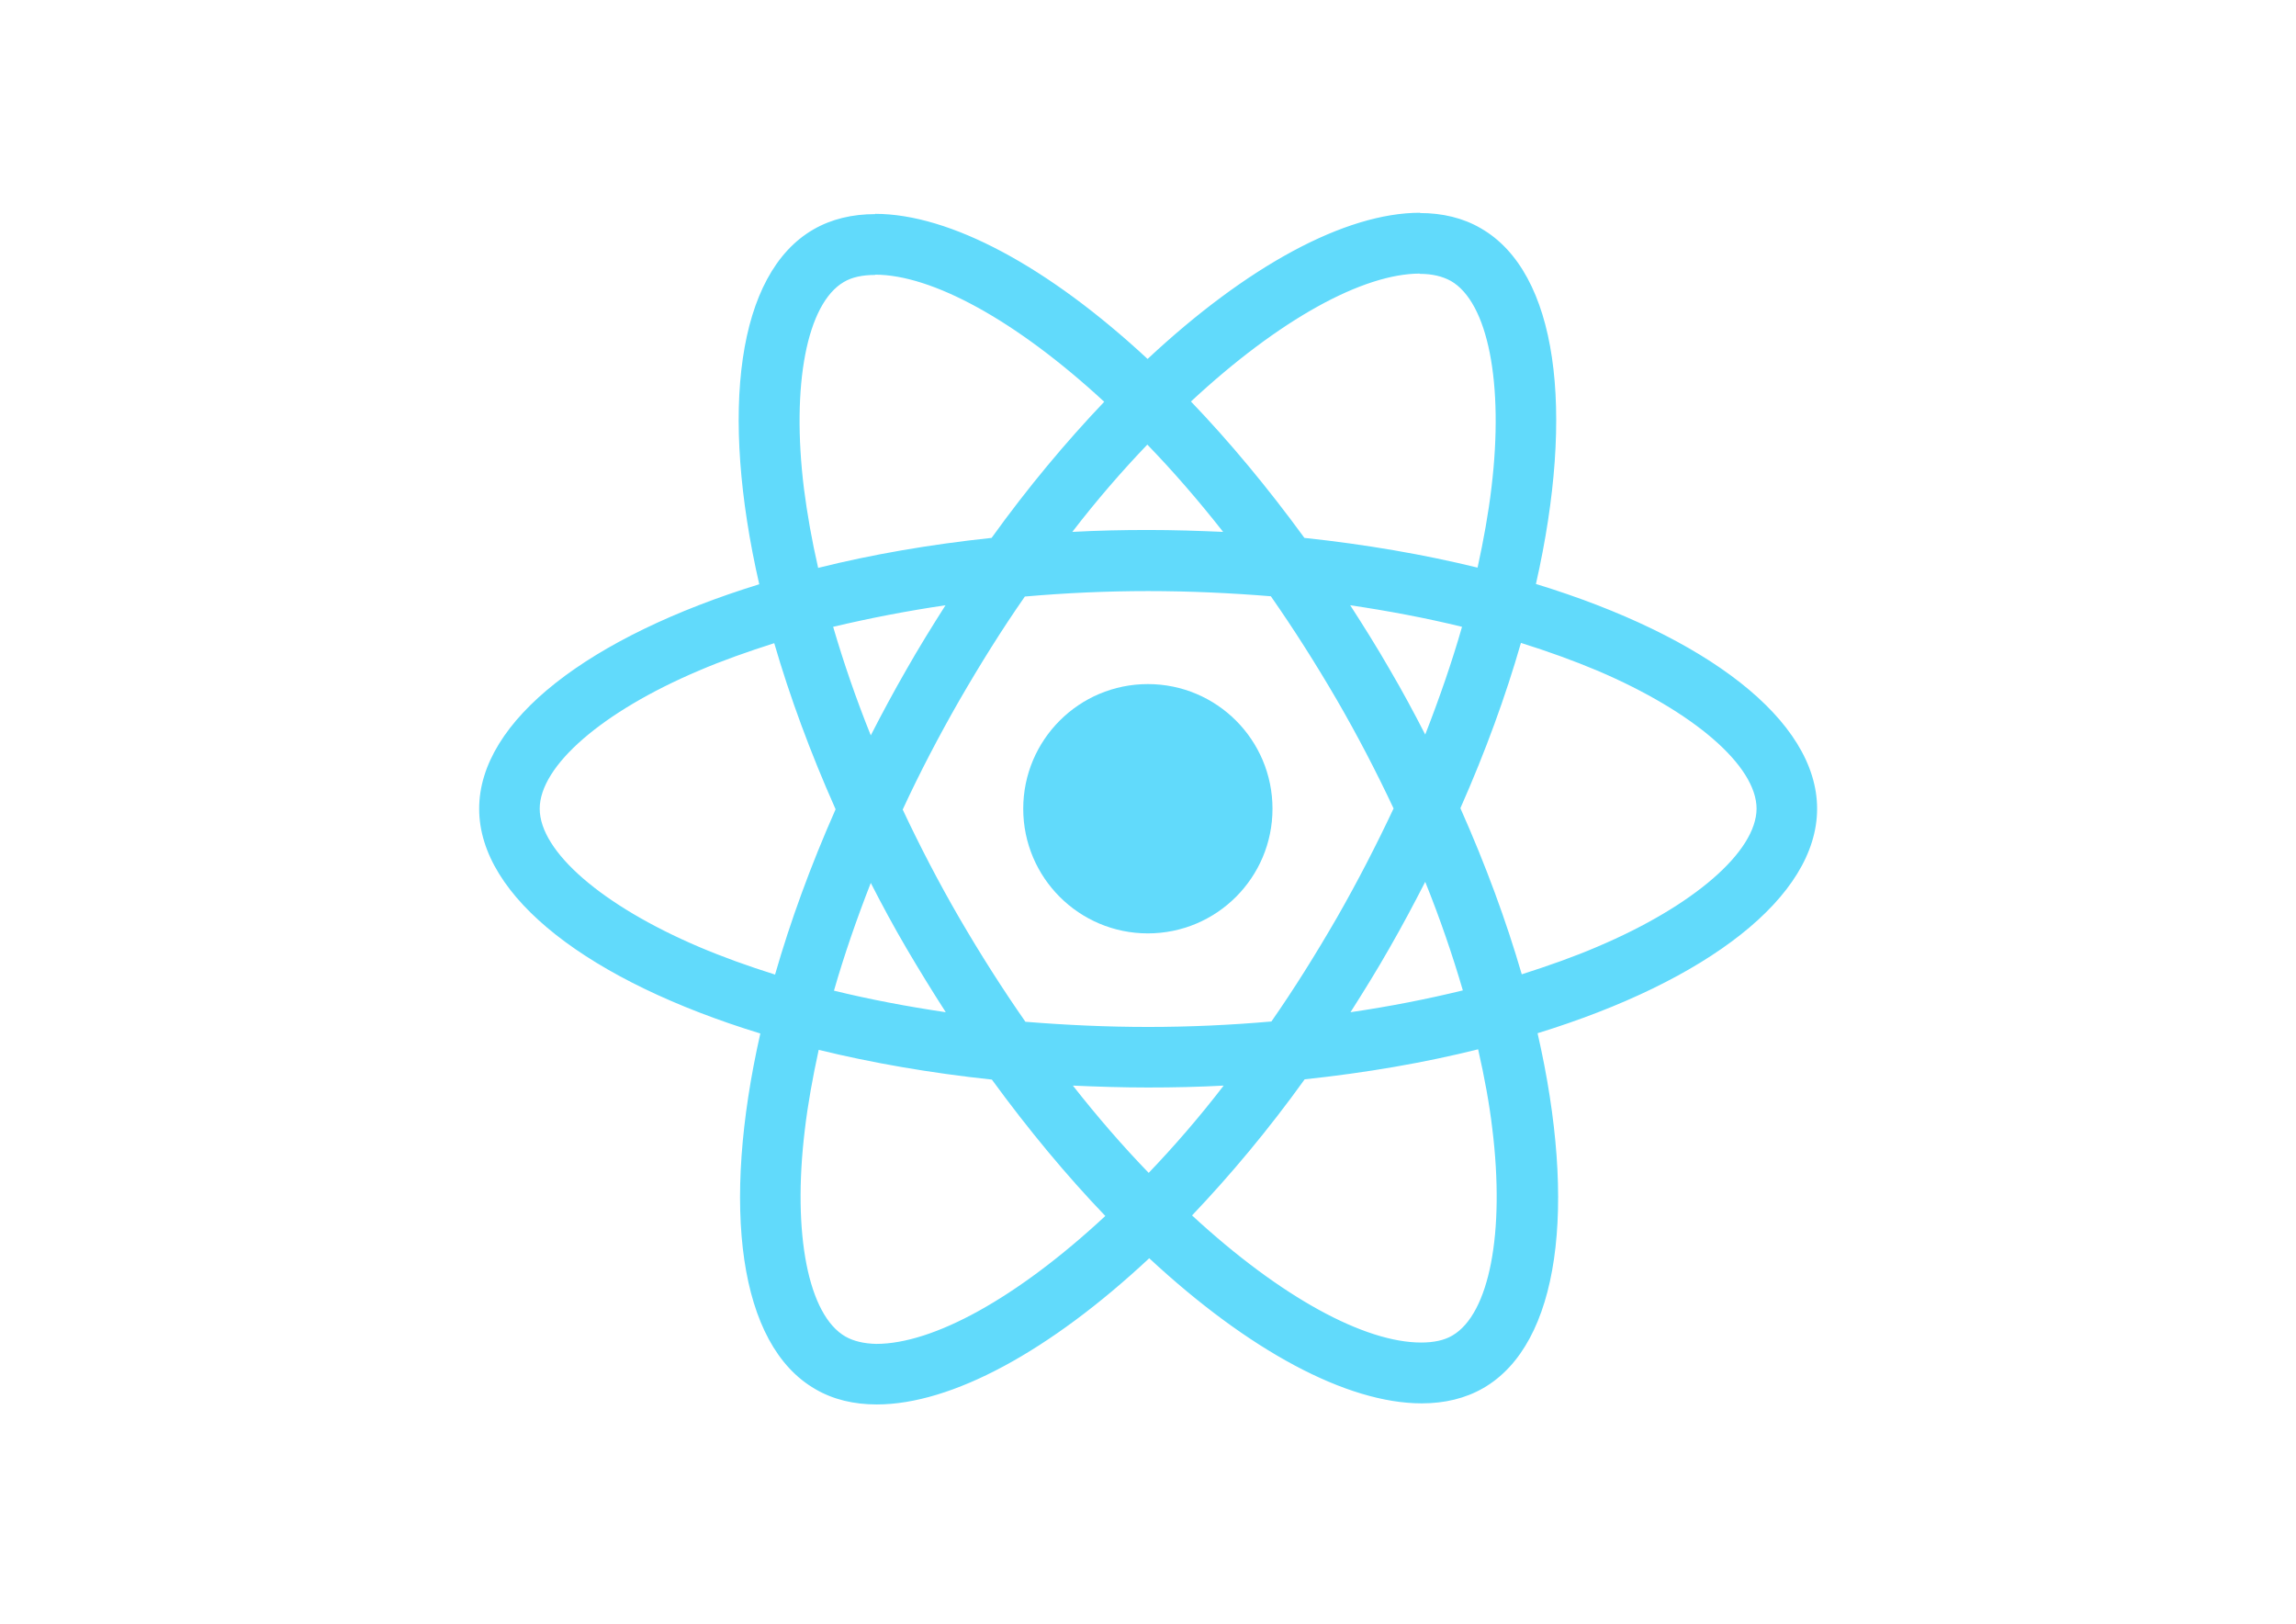
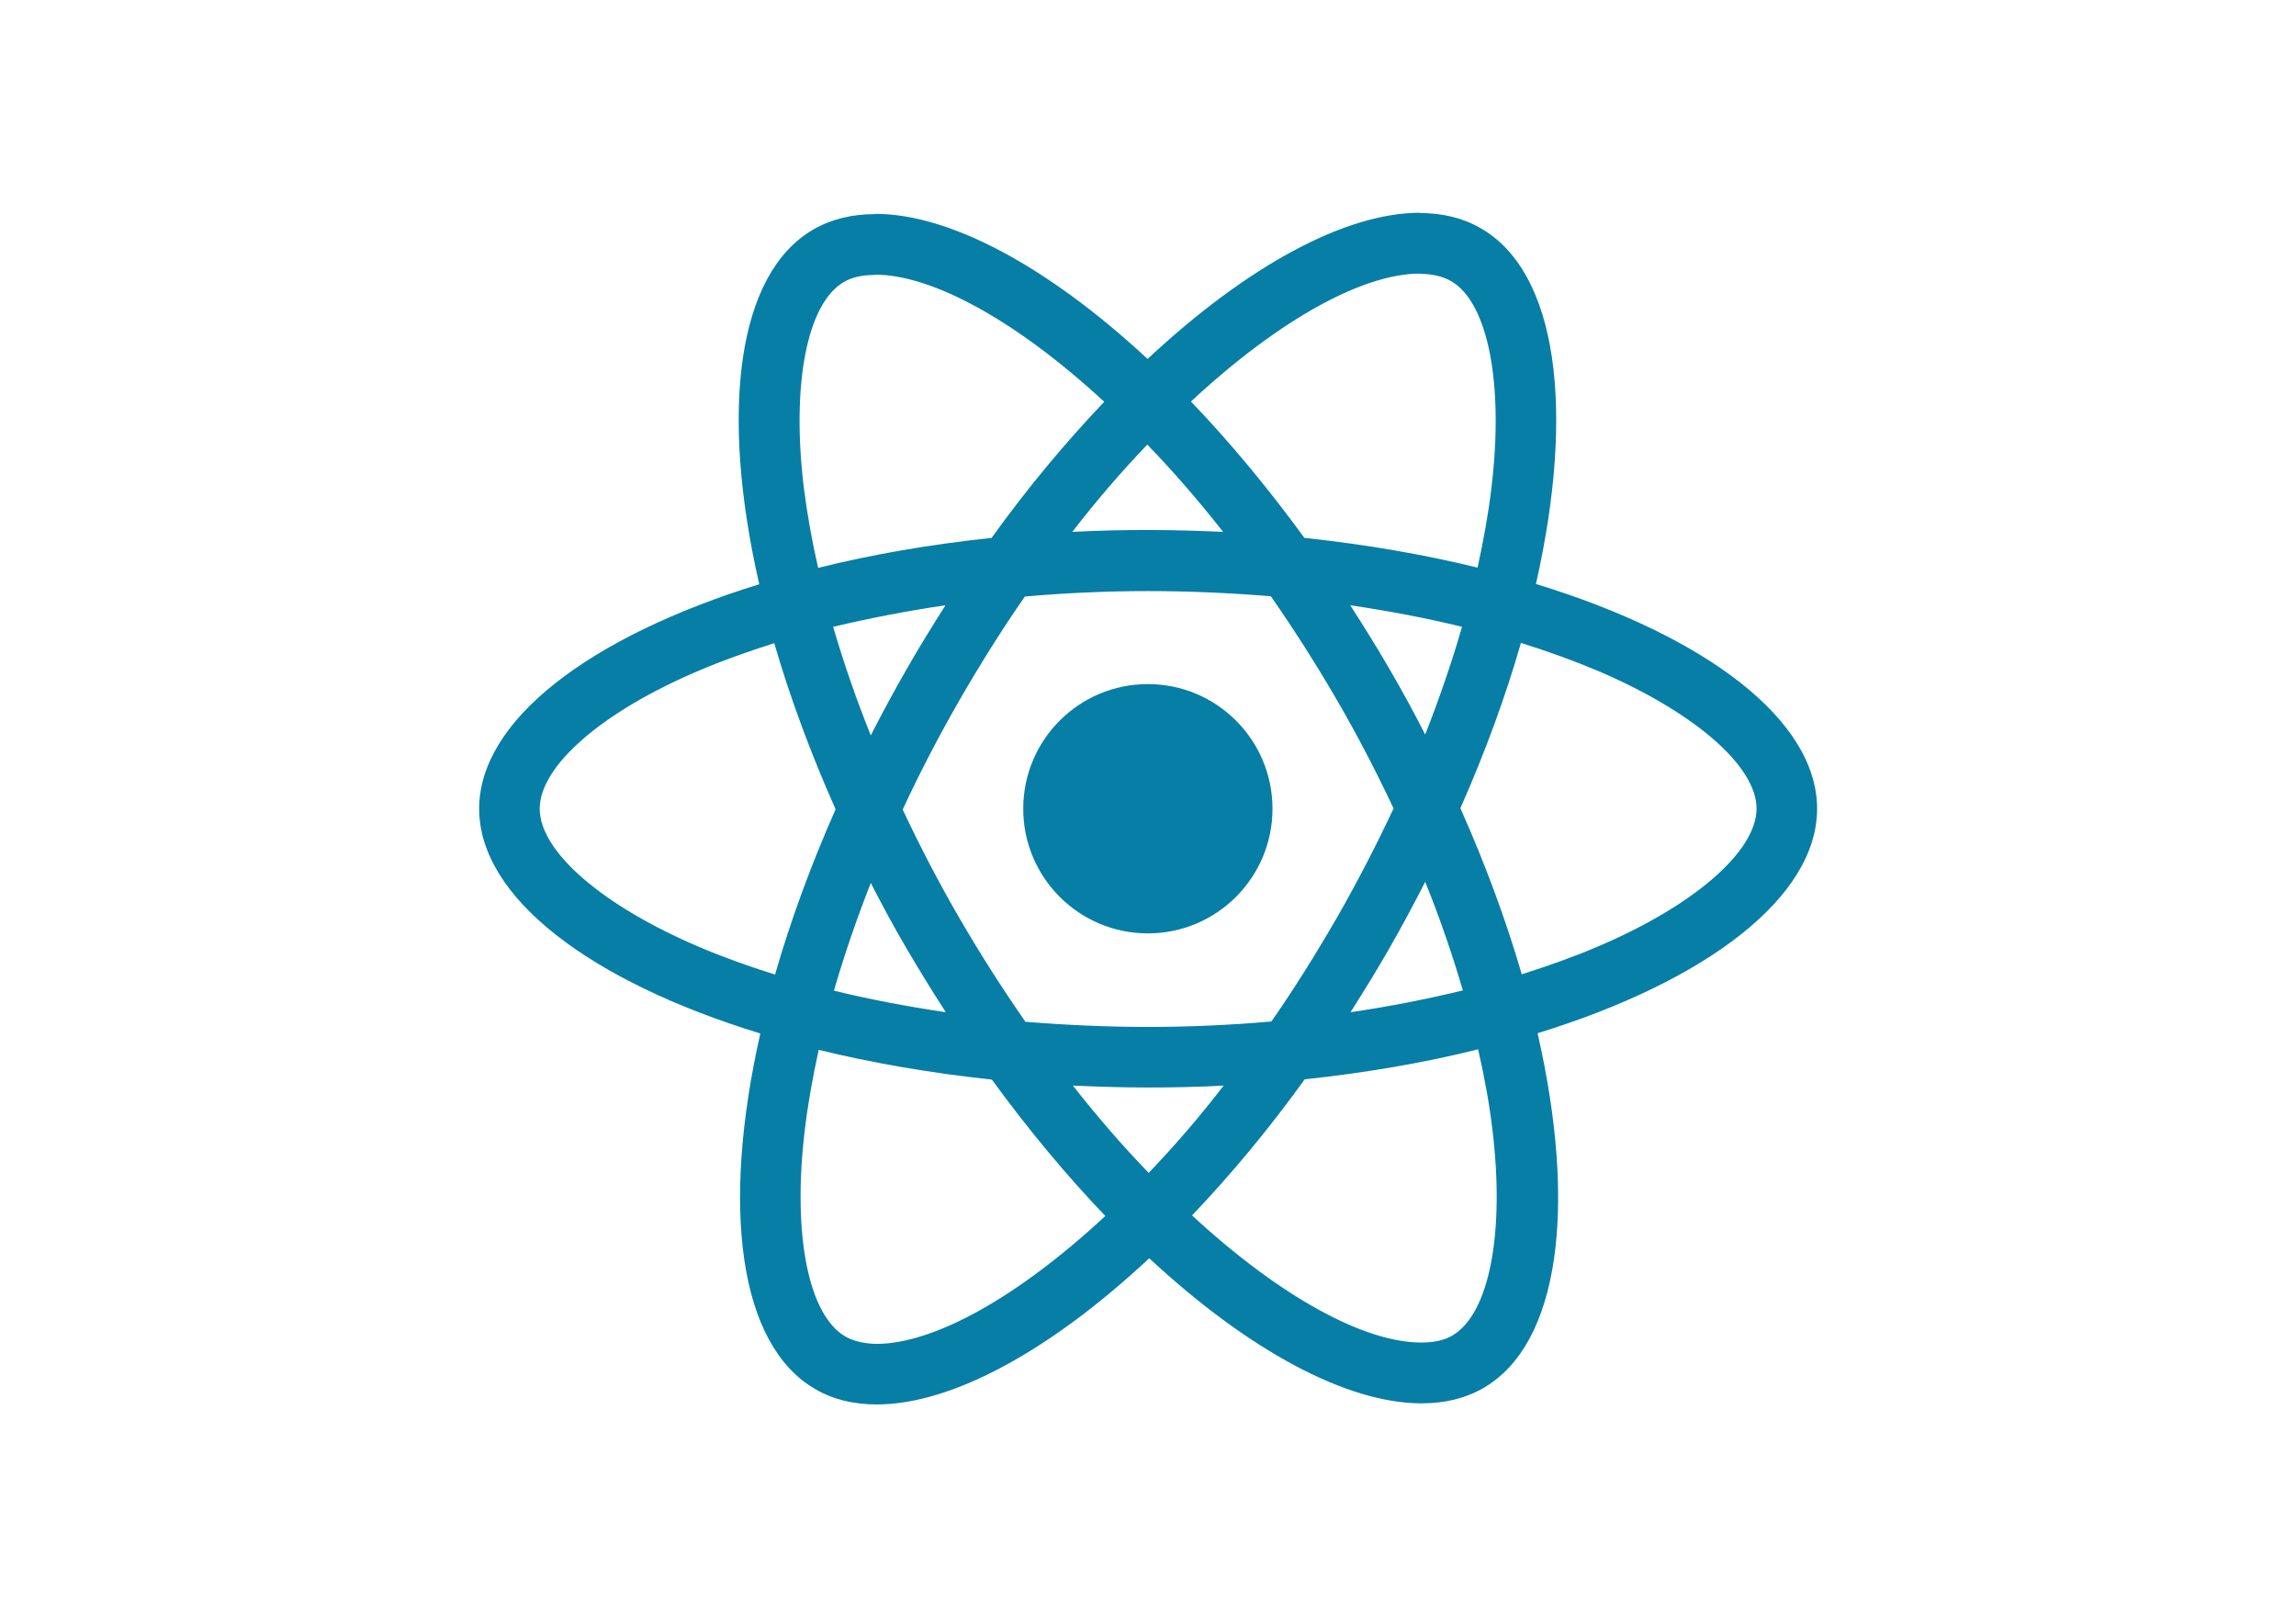
<svg xmlns="http://www.w3.org/2000/svg" viewBox="0 0 841.9 595.3">
-   <g fill="#61DAFB">
+   <g fill="#077ea5">
    <path d="M666.3 296.5c0-32.5-40.7-63.3-103.1-82.4 14.4-63.6 8-114.2-20.2-130.4-6.5-3.8-14.1-5.6-22.4-5.6v22.3c4.6 0 8.3.9 11.4 2.6 13.6 7.8 19.5 37.5 14.9 75.7-1.1 9.4-2.9 19.3-5.1 29.4-19.6-4.8-41-8.5-63.5-10.9-13.5-18.5-27.5-35.3-41.6-50 32.6-30.3 63.2-46.9 84-46.9V78c-27.5 0-63.5 19.6-99.9 53.6-36.4-33.8-72.4-53.2-99.9-53.2v22.3c20.7 0 51.4 16.5 84 46.6-14 14.7-28 31.4-41.3 49.9-22.6 2.4-44 6.1-63.6 11-2.3-10-4-19.7-5.2-29-4.7-38.2 1.1-67.9 14.6-75.8 3-1.8 6.9-2.6 11.5-2.6V78.5c-8.4 0-16 1.8-22.6 5.6-28.1 16.2-34.4 66.7-19.9 130.1-62.2 19.2-102.7 49.9-102.7 82.3 0 32.5 40.7 63.3 103.1 82.4-14.4 63.6-8 114.2 20.2 130.4 6.5 3.8 14.1 5.6 22.5 5.6 27.5 0 63.5-19.6 99.9-53.6 36.4 33.8 72.4 53.2 99.9 53.2 8.4 0 16-1.8 22.6-5.6 28.1-16.2 34.4-66.7 19.9-130.1 62-19.1 102.5-49.9 102.5-82.3zm-130.2-66.7c-3.7 12.9-8.3 26.2-13.5 39.5-4.1-8-8.4-16-13.1-24-4.6-8-9.5-15.8-14.4-23.4 14.2 2.1 27.9 4.7 41 7.9zm-45.8 106.5c-7.8 13.5-15.8 26.3-24.1 38.2-14.9 1.3-30 2-45.2 2-15.1 0-30.2-.7-45-1.9-8.3-11.9-16.4-24.6-24.2-38-7.6-13.1-14.5-26.4-20.8-39.8 6.2-13.4 13.2-26.8 20.7-39.9 7.8-13.5 15.8-26.3 24.1-38.2 14.9-1.3 30-2 45.2-2 15.1 0 30.2.7 45 1.9 8.3 11.9 16.4 24.6 24.2 38 7.6 13.1 14.5 26.4 20.8 39.8-6.3 13.4-13.2 26.8-20.7 39.9zm32.3-13c5.4 13.4 10 26.8 13.8 39.8-13.1 3.2-26.9 5.9-41.2 8 4.9-7.7 9.8-15.6 14.4-23.7 4.6-8 8.9-16.1 13-24.1zM421.2 430c-9.3-9.6-18.6-20.3-27.8-32 9 .4 18.2.7 27.5.7 9.4 0 18.7-.2 27.8-.7-9 11.7-18.3 22.4-27.5 32zm-74.4-58.9c-14.2-2.1-27.9-4.7-41-7.9 3.7-12.9 8.3-26.2 13.5-39.5 4.1 8 8.4 16 13.1 24 4.7 8 9.5 15.8 14.4 23.4zM420.7 163c9.3 9.6 18.6 20.3 27.8 32-9-.4-18.2-.7-27.5-.7-9.4 0-18.7.2-27.8.7 9-11.7 18.3-22.4 27.5-32zm-74 58.9c-4.9 7.7-9.8 15.6-14.4 23.7-4.6 8-8.9 16-13 24-5.4-13.4-10-26.8-13.8-39.8 13.1-3.1 26.9-5.8 41.2-7.9zm-90.5 125.2c-35.4-15.1-58.3-34.9-58.3-50.6 0-15.7 22.9-35.6 58.3-50.6 8.6-3.7 18-7 27.7-10.1 5.7 19.6 13.2 40 22.5 60.9-9.2 20.8-16.6 41.1-22.2 60.6-9.9-3.1-19.3-6.5-28-10.2zM310 490c-13.6-7.8-19.5-37.5-14.9-75.7 1.1-9.4 2.9-19.3 5.1-29.4 19.6 4.8 41 8.5 63.5 10.9 13.5 18.5 27.5 35.3 41.6 50-32.6 30.3-63.2 46.9-84 46.9-4.5-.1-8.3-1-11.3-2.7zm237.2-76.2c4.7 38.2-1.1 67.9-14.6 75.8-3 1.8-6.9 2.6-11.5 2.6-20.7 0-51.4-16.5-84-46.6 14-14.7 28-31.4 41.3-49.9 22.6-2.4 44-6.1 63.6-11 2.3 10.1 4.1 19.8 5.2 29.1zm38.5-66.7c-8.6 3.7-18 7-27.7 10.1-5.7-19.6-13.2-40-22.5-60.9 9.2-20.8 16.6-41.1 22.2-60.6 9.9 3.1 19.3 6.5 28.1 10.2 35.4 15.1 58.3 34.9 58.3 50.6-.1 15.7-23 35.6-58.4 50.6zM320.8 78.4z" />
    <circle cx="420.9" cy="296.5" r="45.7" />
    <path d="M520.5 78.1z" />
  </g>
</svg>
